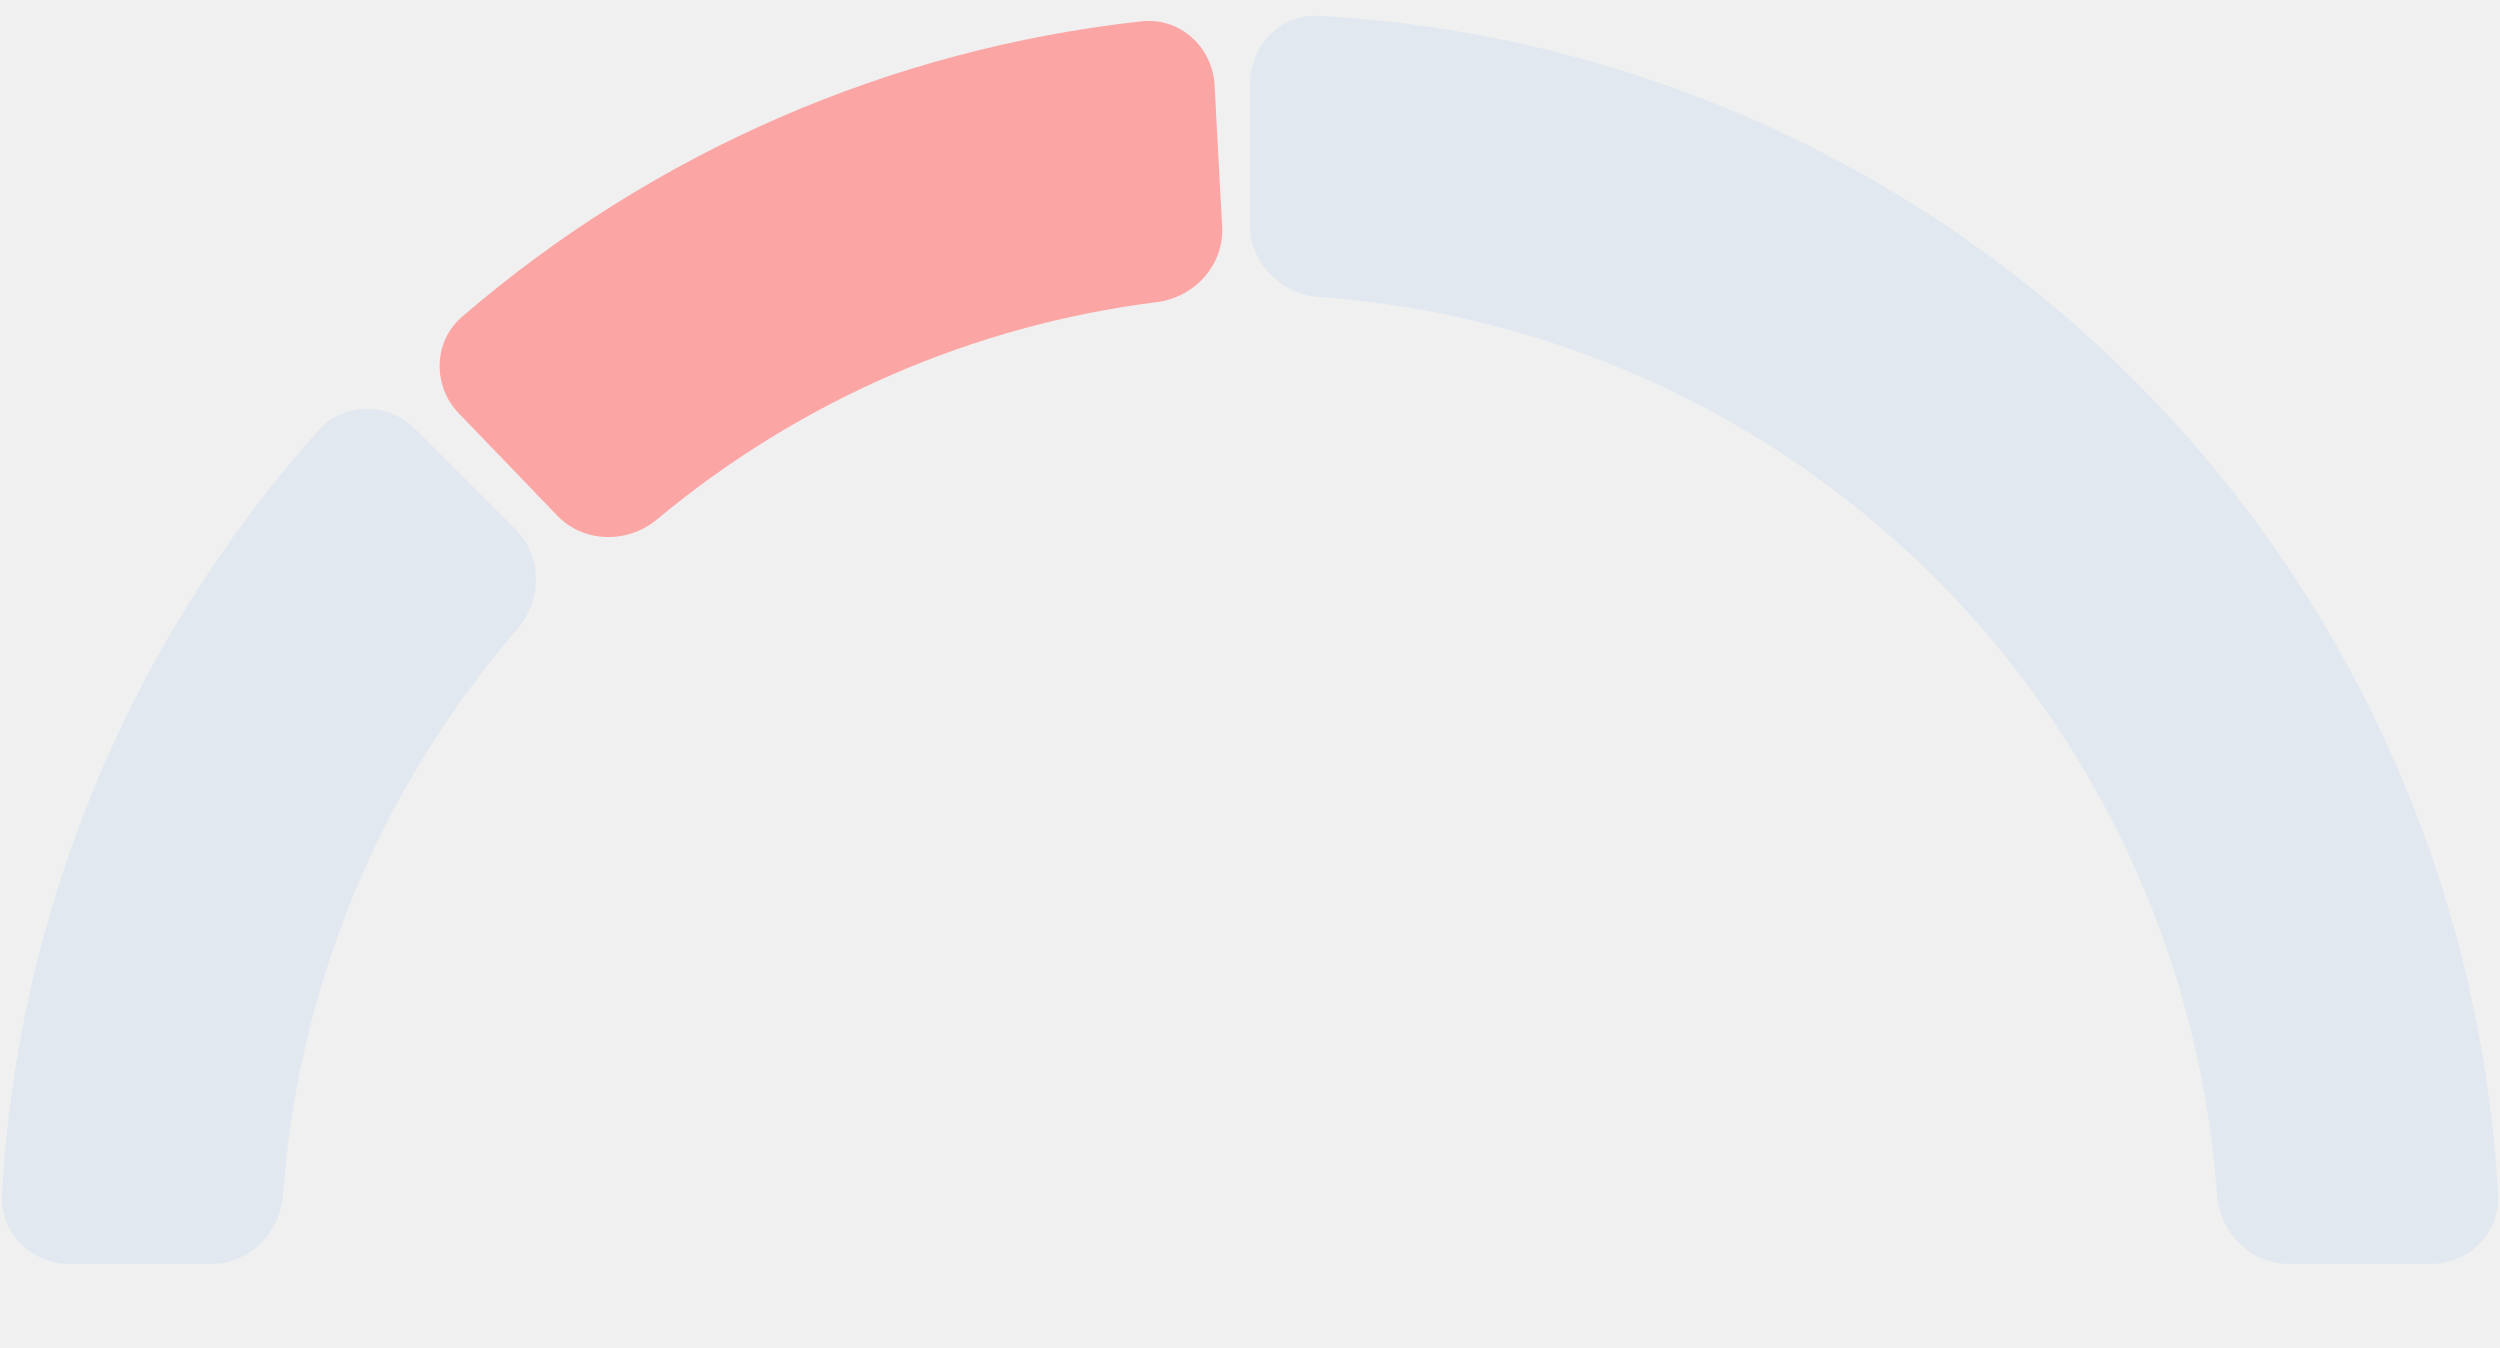
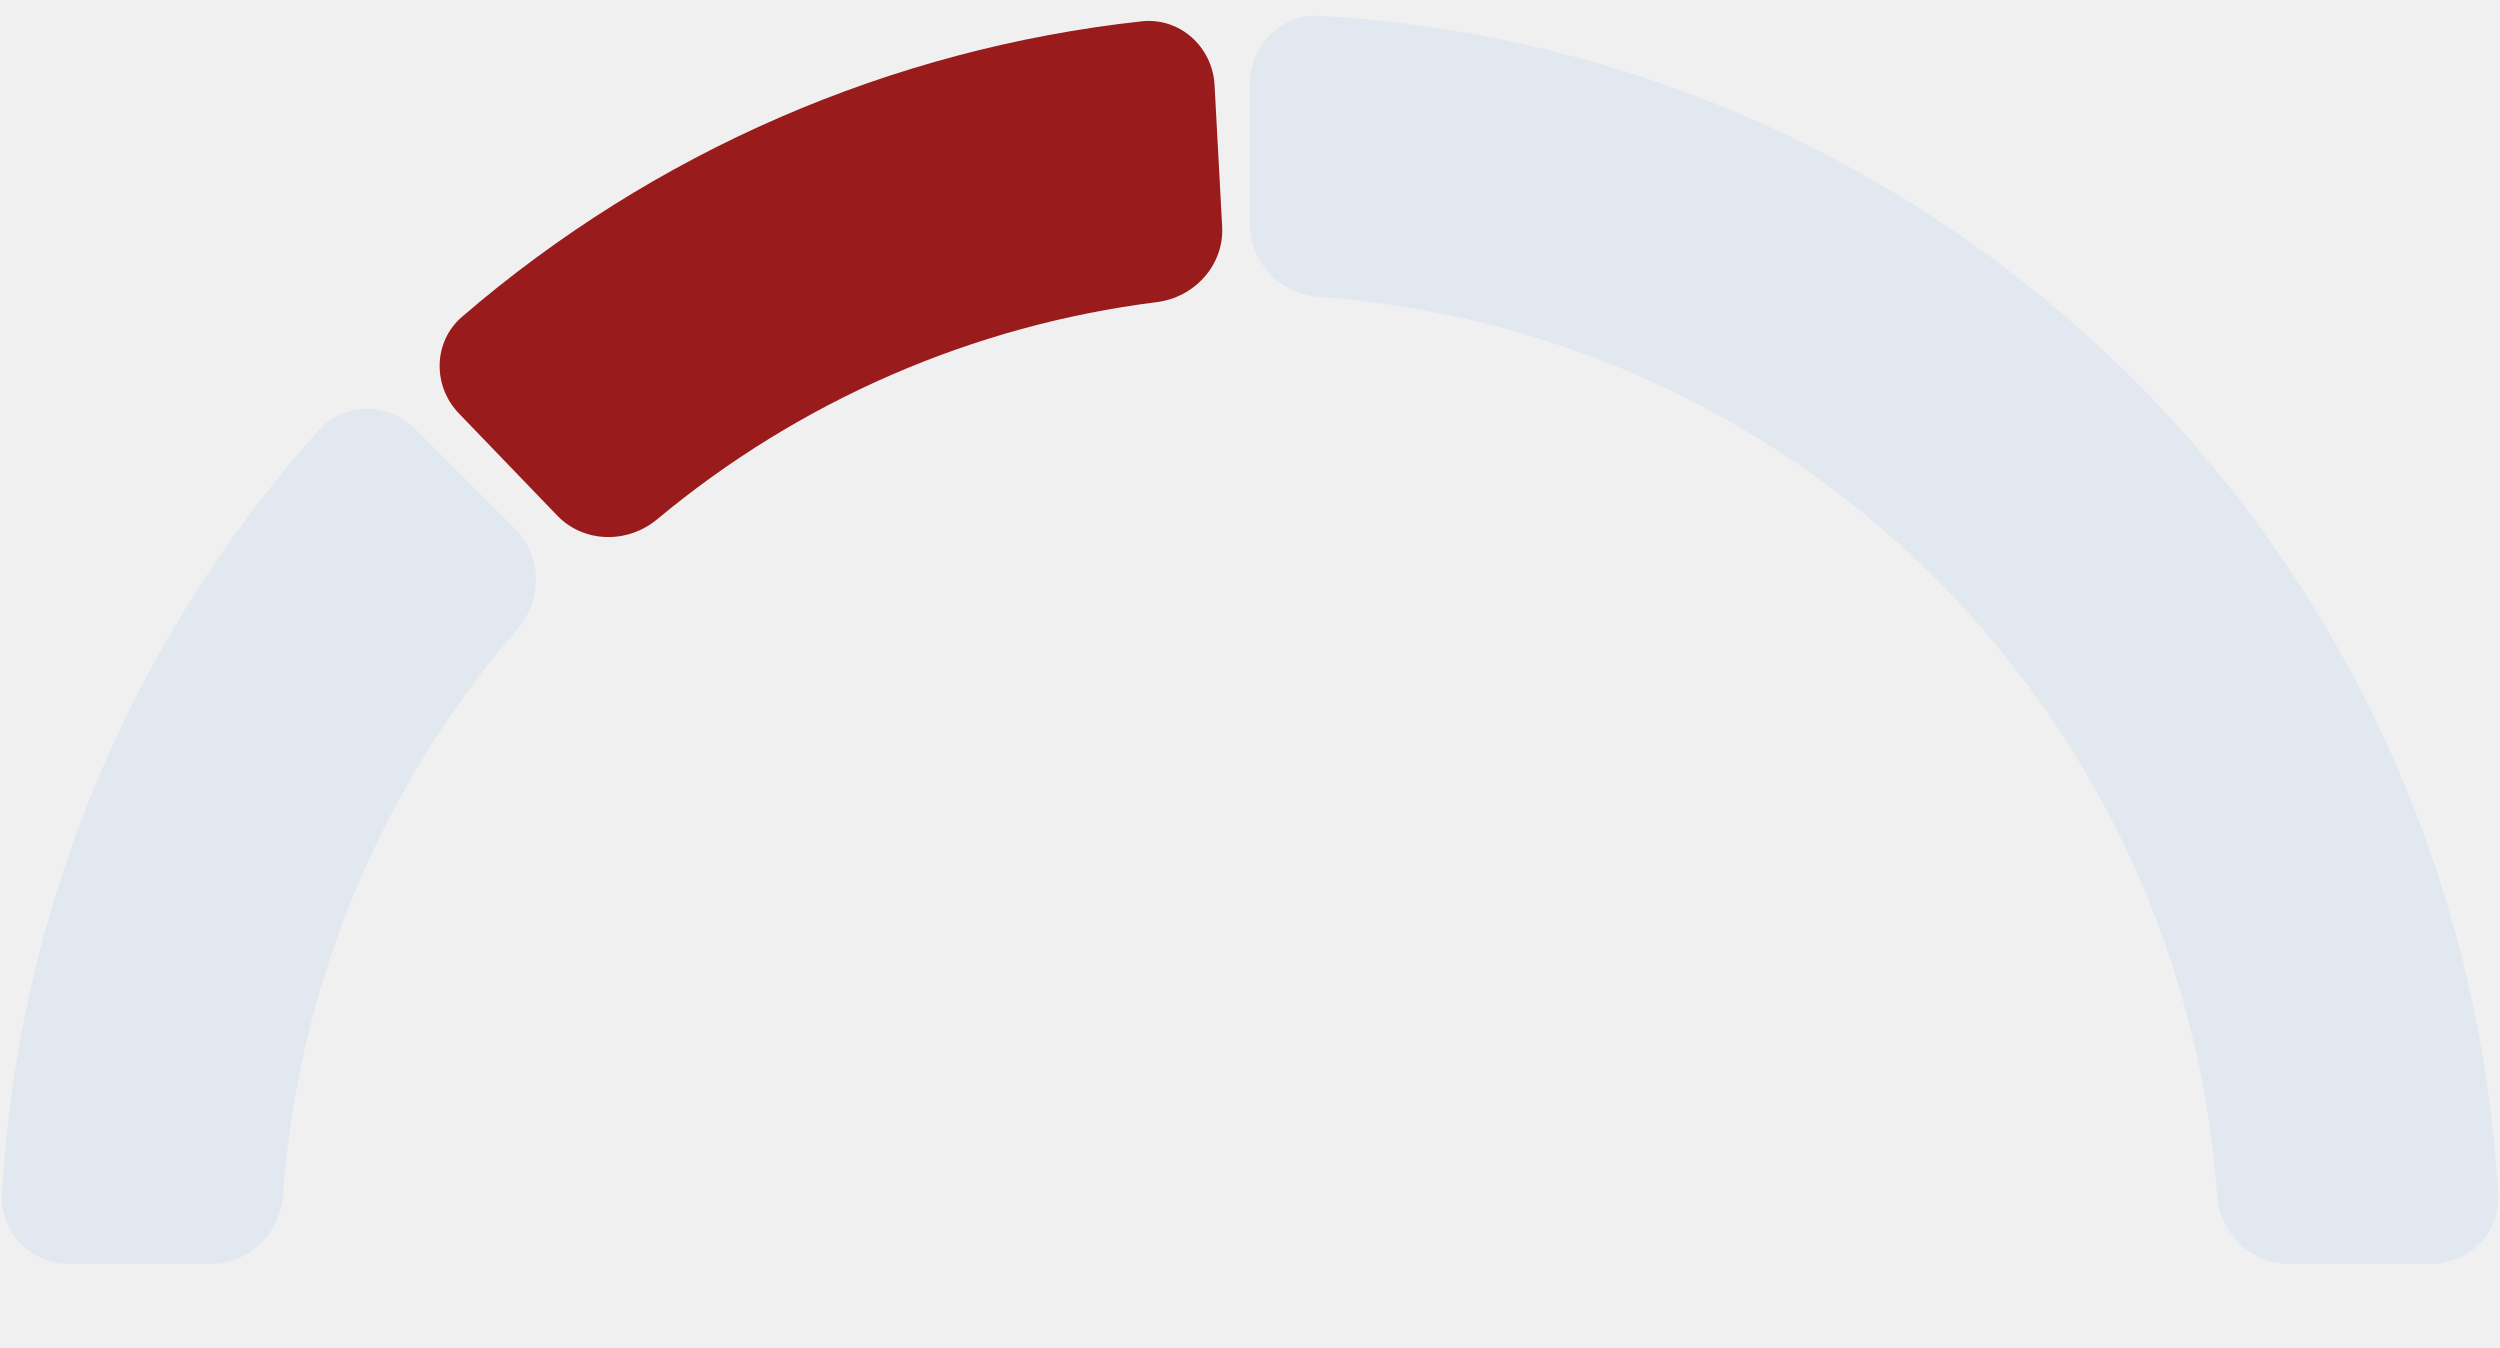
<svg xmlns="http://www.w3.org/2000/svg" width="180" height="97" viewBox="0 0 180 97" fill="none">
  <g clip-path="url(#clip0_10099_6647)">
    <path d="M29.894 30.894C27.941 28.941 24.764 28.932 22.923 30.99C16.171 38.538 10.733 47.179 6.848 56.557C2.964 65.935 0.698 75.891 0.136 86.003C-0.017 88.76 2.236 91 4.997 91L15.204 91C17.966 91 20.186 88.759 20.383 86.004C20.918 78.549 22.648 71.216 25.517 64.29C28.386 57.365 32.347 50.956 37.241 45.306C39.049 43.219 39.064 40.064 37.111 38.111L29.894 30.894Z" fill="#E2E8F0" />
-     <path d="M87.448 6.122C87.3 3.365 84.941 1.235 82.196 1.536C64.116 3.517 47.055 10.933 33.273 22.803C31.18 24.605 31.129 27.782 33.044 29.771L40.124 37.124C42.039 39.113 45.194 39.157 47.315 37.389C57.562 28.848 70.047 23.42 83.283 21.754C86.023 21.409 88.143 19.072 87.995 16.315L87.448 6.122Z" fill="#FCA5A5" />
+     <path d="M87.448 6.122C87.3 3.365 84.941 1.235 82.196 1.536C64.116 3.517 47.055 10.933 33.273 22.803C31.18 24.605 31.129 27.782 33.044 29.771L40.124 37.124C42.039 39.113 45.194 39.157 47.315 37.389C57.562 28.848 70.047 23.42 83.283 21.754C86.023 21.409 88.143 19.072 87.995 16.315L87.448 6.122Z" fill="#991B1B" />
    <path d="M175.006 91.003C177.768 91.003 180.021 88.763 179.867 86.005C179.305 75.894 177.039 65.938 173.155 56.56C168.632 45.641 162.002 35.719 153.645 27.361C145.287 19.004 135.365 12.374 124.446 7.851C115.068 3.967 105.112 1.701 95.001 1.139C92.243 0.986 90.003 3.239 90.003 6V16.207C90.003 18.969 92.245 21.189 94.999 21.386C102.454 21.921 109.787 23.651 116.713 26.52C125.181 30.028 132.875 35.169 139.356 41.65C145.837 48.131 150.978 55.825 154.486 64.293C157.355 71.219 159.085 78.552 159.62 86.007C159.818 88.762 162.037 91.003 164.799 91.003H175.006Z" fill="#E2E8F0" />
  </g>
  <defs>
    <clipPath id="clip0_10099_6647">
      <rect width="180" height="97" fill="white" />
    </clipPath>
  </defs>
</svg>
